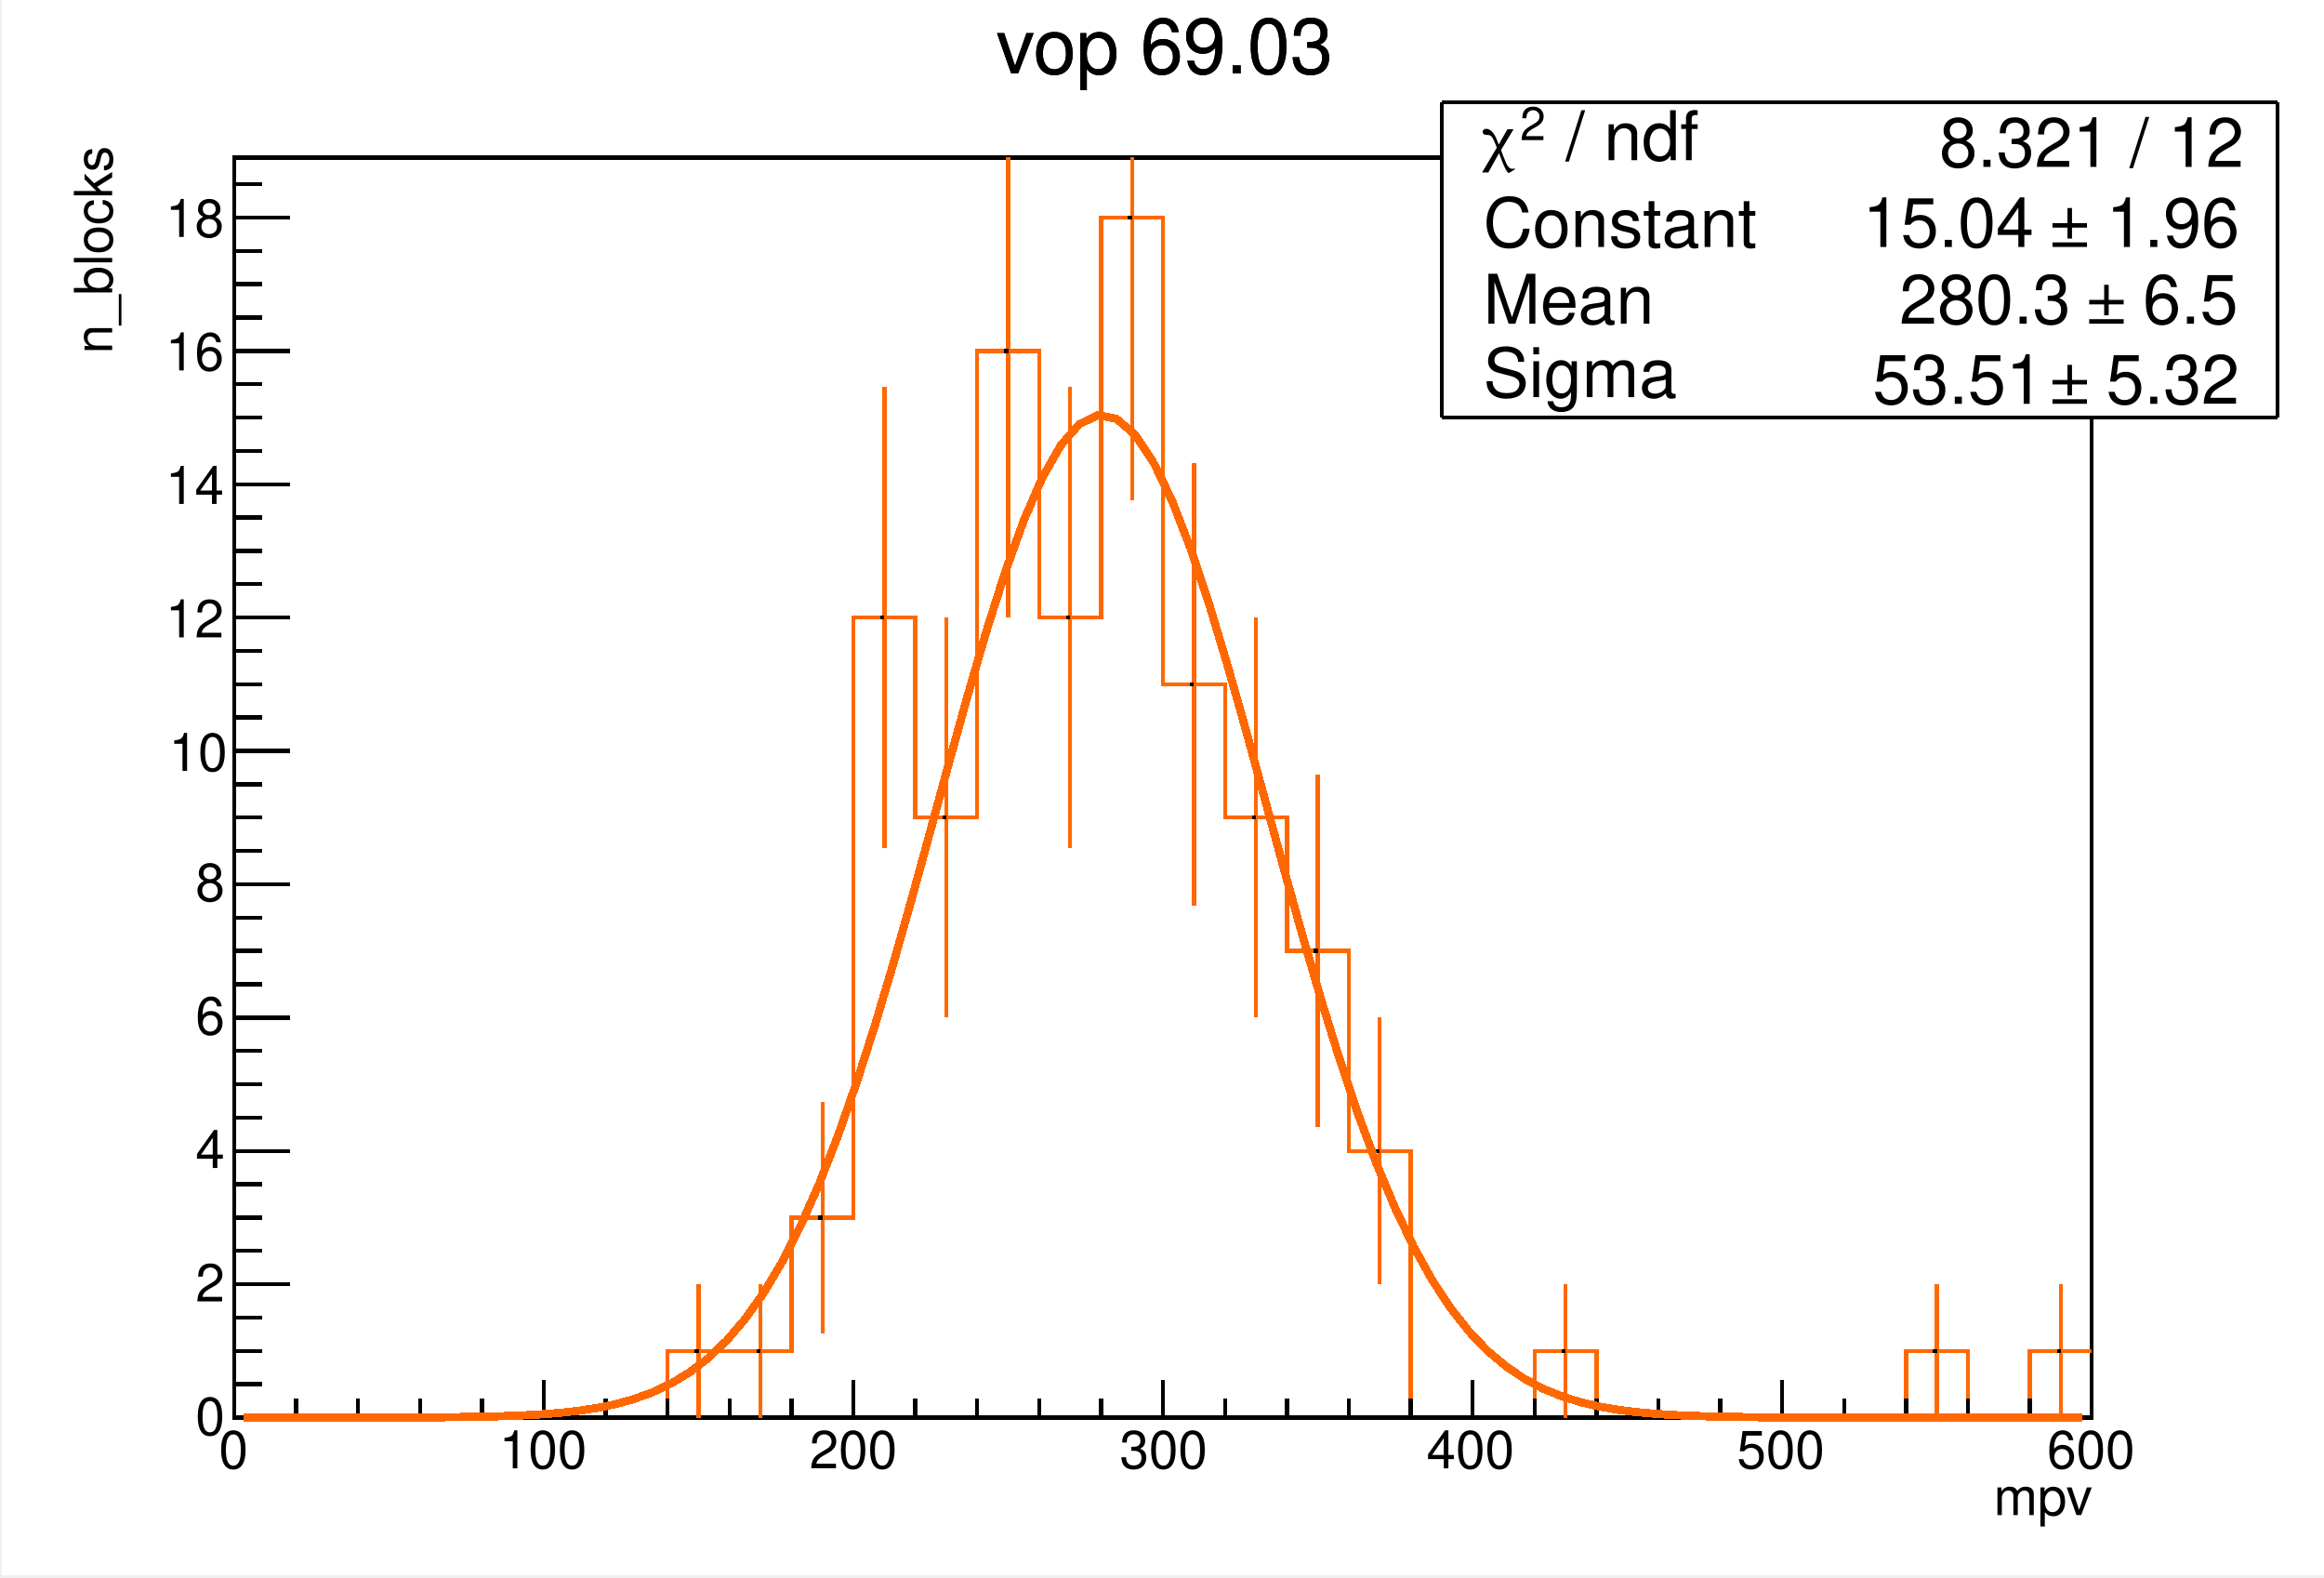
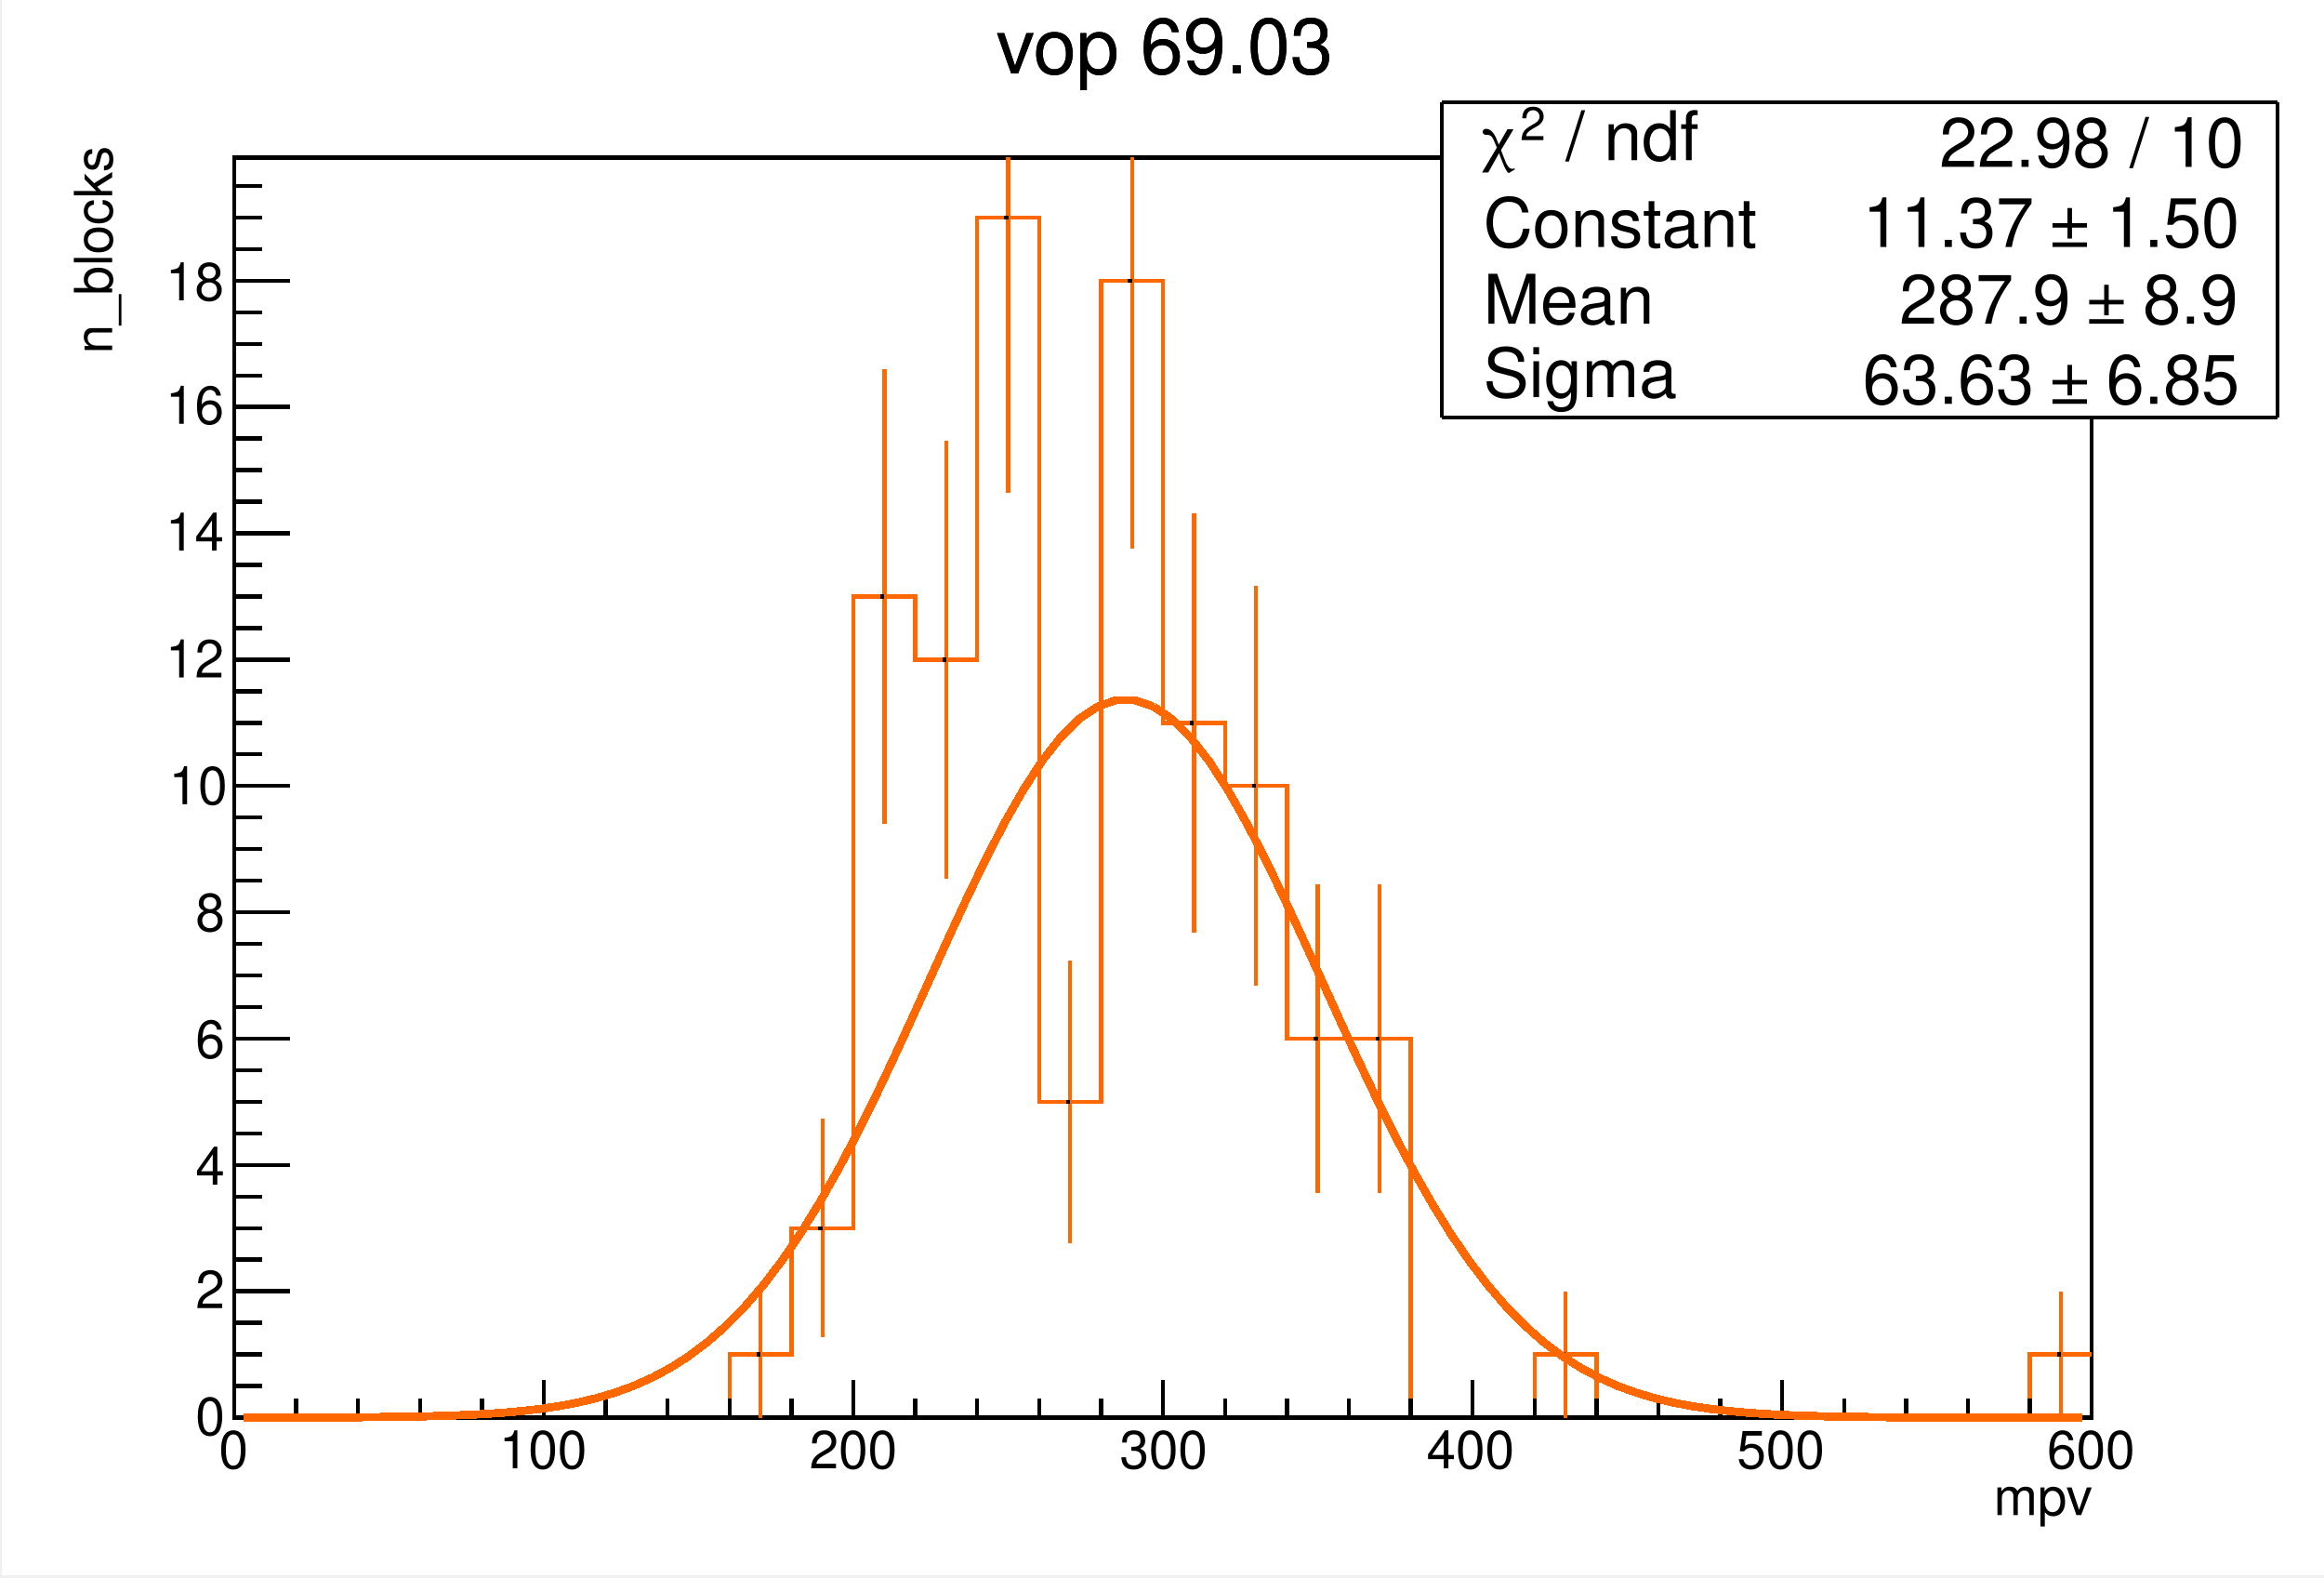
<svg xmlns="http://www.w3.org/2000/svg" width="567.429" height="384.969" viewBox="0 0 567.429 384.969" shape-rendering="crispEdges">
  <defs>
</defs>
  <rect x="0.5" y="0" width="566.929" height="384.469" fill="white" />
  <rect x="57.193" y="38.447" width="453.543" height="307.575" fill="white" />
  <rect x="57.193" y="38.447" width="453.543" height="307.575" fill="none" stroke="black" />
-   <path d="M57.193,346.022h 105.827v -16.274h 30.236v -32.548h 15.118v -146.464h 15.118v 48.822h 15.118v -113.917h 15.118v 65.095h 15.118v -97.643h 15.118v 113.917h 15.118v 32.548h 15.118v 32.548h 15.118v 48.822h 15.118v 65.095h  30.236v -16.274h 15.118v 16.274h 75.591v -16.274h 15.118v 16.274h 15.118v -16.274h 15.118" fill="none" stroke="#ff6800" />
-   <path d="M59.461,346.022h 36.283l 4.535, -0.041l 4.535, -0.024l 4.535, -0.037l 4.535, -0.055l 4.535, -0.082l 4.535, -0.121l 4.535, -0.176l 4.535, -0.253l 4.535, -0.357l 4.535, -0.498l 4.535,  -0.685l 4.535, -0.93l 4.535, -1.244l 4.535, -1.641l 4.535, -2.134l 4.535, -2.735l 4.535, -3.456l 4.535, -4.303l 4.535, -5.279l 4.535, -6.378l 4.535, -7.589l 4.535, -8.888l 4.535, -10.243l 4.535,  -11.61l 4.535, -12.935l 4.535, -14.156l 4.535, -15.204l 4.535, -16.009l 4.535, -16.501l 4.535, -16.617l 4.535, -16.308l 4.535, -15.539l 4.535, -14.297l 4.535, -12.593l 4.535, -10.46l 4.535, -7.957l 4.535,  -5.166l 4.535, -2.183l 4.535, 0.881l 4.535, 3.913l 4.535, 6.799" fill="none" stroke="#ff6800" stroke-width="2" />
-   <path d="M281.697,112.933l 4.535, 9.435l 4.535, 11.734l 4.535, 13.627l 4.535, 15.068l 4.535, 16.038l 4.535, 16.54l 4.535, 16.599l 4.535, 16.26l 4.535, 15.581l 4.535, 14.628l 4.535, 13.472l 4.535, 12.183l 4.535,  10.826l 4.535, 9.46l 4.535, 8.133l 4.535, 6.881l 4.535, 5.732l 4.535, 4.703l 4.535, 3.801l 4.535, 3.027l 4.535, 2.376l 4.535, 1.838l 4.535, 1.402l 4.535, 1.054l 4.535, 0.782l 4.535, 0.572l  4.535, 0.412l 4.535, 0.293l 4.535, 0.206l 4.535, 0.143l 4.535, 0.097l 4.535, 0.066l 4.535, 0.044l 4.535, 0.029l 4.535, 0.019l 4.535, 0.031h 58.961" fill="none" stroke="#ff6800" stroke-width="2" />
+   <path d="M57.193,346.022h 120.945v -15.417h 15.118v -30.835h 15.118v -154.173h 15.118v 15.417h 15.118v -107.921h 15.118v 215.842h 15.118v -200.425h 15.118v 107.921h 15.118v 15.417h 15.118v 61.669h 30.236v 92.504h 30.236v -15.417h  15.118v 15.417h 105.827v -15.417h 15.118" fill="none" stroke="#ff6800" />
+   <path d="M59.461,346.022h 13.606l 4.535, -0.039l 4.535, -0.018l 4.535, -0.026l 4.535, -0.037l 4.535, -0.051l 4.535, -0.071l 4.535, -0.097l 4.535, -0.132l 4.535, -0.178l 4.535, -0.237l  4.535, -0.313l 4.535, -0.409l 4.535, -0.529l 4.535, -0.678l 4.535, -0.86l 4.535, -1.081l 4.535, -1.344l 4.535, -1.654l 4.535, -2.016l 4.535, -2.431l 4.535, -2.9l 4.535, -3.424l 4.535, -4l  4.535, -4.621l 4.535, -5.279l 4.535, -5.962l 4.535, -6.656l 4.535, -7.343l 4.535, -8l 4.535, -8.606l 4.535, -9.134l 4.535, -9.56l 4.535, -9.859l 4.535, -10.007l 4.535, -9.984l 4.535, -9.773l  4.535, -9.365l 4.535, -8.755l 4.535, -7.946l 4.535, -6.949l 4.535, -5.78l 4.535, -4.465l 4.535, -3.034l 4.535, -1.524l 4.535, 0.027l 4.535, 1.576" fill="none" stroke="#ff6800" stroke-width="2" />
+   <path d="M281.697,172.496l 4.535, 3.085l 4.535, 4.512l 4.535, 5.822l 4.535, 6.986l 4.535, 7.977l 4.535, 8.78l 4.535, 9.383l 4.535, 9.784l 4.535, 9.988l 4.535, 10.005l 4.535, 9.851l 4.535, 9.548l 4.535,  9.118l 4.535, 8.586l 4.535, 7.978l 4.535, 7.32l 4.535, 6.633l 4.535, 5.939l 4.535, 5.256l 4.535, 4.599l 4.535, 3.979l 4.535, 3.406l 4.535, 2.883l 4.535, 2.416l 4.535, 2.003l 4.535, 1.643l  4.535, 1.334l 4.535, 1.073l 4.535, 0.854l 4.535, 0.673l 4.535, 0.525l 4.535, 0.405l 4.535, 0.31l 4.535, 0.235l 4.535, 0.176l 4.535, 0.131l 4.535, 0.096l 4.535, 0.07l 4.535, 0.051l  4.535, 0.036l 4.535, 0.026l 4.535, 0.018l 4.535, 0.039h 27.213" fill="none" stroke="#ff6800" stroke-width="2" />
  <path d="M503.933,346.022h 4.535" fill="none" stroke="#ff6800" stroke-width="2" />
  <path d="M57.193,346.022h 453.543" fill="none" stroke="black" />
  <path d="M57.193,336.795v 9.227" fill="none" stroke="black" />
  <path d="M72.311,341.409v 4.614" fill="none" stroke="black" />
  <path d="M87.429,341.409v 4.614" fill="none" stroke="black" />
  <path d="M102.547,341.409v 4.614" fill="none" stroke="black" />
  <path d="M117.665,341.409v 4.614" fill="none" stroke="black" />
  <path d="M132.783,336.795v 9.227" fill="none" stroke="black" />
  <path d="M147.902,341.409v 4.614" fill="none" stroke="black" />
  <path d="M163.02,341.409v 4.614" fill="none" stroke="black" />
  <path d="M178.138,341.409v 4.614" fill="none" stroke="black" />
  <path d="M193.256,341.409v 4.614" fill="none" stroke="black" />
  <path d="M208.374,336.795v 9.227" fill="none" stroke="black" />
  <path d="M223.492,341.409v 4.614" fill="none" stroke="black" />
  <path d="M238.61,341.409v 4.614" fill="none" stroke="black" />
  <path d="M253.728,341.409v 4.614" fill="none" stroke="black" />
  <path d="M268.846,341.409v 4.614" fill="none" stroke="black" />
  <path d="M283.965,336.795v 9.227" fill="none" stroke="black" />
  <path d="M299.083,341.409v 4.614" fill="none" stroke="black" />
  <path d="M314.201,341.409v 4.614" fill="none" stroke="black" />
  <path d="M329.319,341.409v 4.614" fill="none" stroke="black" />
  <path d="M344.437,341.409v 4.614" fill="none" stroke="black" />
  <path d="M359.555,336.795v 9.227" fill="none" stroke="black" />
  <path d="M374.673,341.409v 4.614" fill="none" stroke="black" />
  <path d="M389.791,341.409v 4.614" fill="none" stroke="black" />
  <path d="M404.909,341.409v 4.614" fill="none" stroke="black" />
  <path d="M420.028,341.409v 4.614" fill="none" stroke="black" />
  <path d="M435.146,336.795v 9.227" fill="none" stroke="black" />
  <path d="M450.264,341.409v 4.614" fill="none" stroke="black" />
  <path d="M465.382,341.409v 4.614" fill="none" stroke="black" />
  <path d="M480.5,341.409v 4.614" fill="none" stroke="black" />
  <path d="M495.618,341.409v 4.614" fill="none" stroke="black" />
  <path d="M510.736,336.795v 9.227" fill="none" stroke="black" />
  <text xml:space="preserve" x="53.446" y="358.403" fill="black" font-size="12.845" font-family="Helvetica">0</text>
  <text xml:space="preserve" x="121.868" y="358.403" fill="black" font-size="12.845" font-family="Helvetica">100</text>
  <text xml:space="preserve" x="197.622" y="358.403" fill="black" font-size="12.845" font-family="Helvetica">200</text>
  <text xml:space="preserve" x="273.375" y="358.403" fill="black" font-size="12.845" font-family="Helvetica">300</text>
  <text xml:space="preserve" x="348.314" y="358.403" fill="black" font-size="12.845" font-family="Helvetica">400</text>
  <text xml:space="preserve" x="424.068" y="358.403" fill="black" font-size="12.845" font-family="Helvetica">500</text>
  <text xml:space="preserve" x="499.821" y="358.403" fill="black" font-size="12.845" font-family="Helvetica">600</text>
  <text xml:space="preserve" x="486.788" y="369.807" fill="black" font-size="12.845" font-family="Helvetica">mpv</text>
  <path d="M57.193,346.022v -307.575" fill="none" stroke="black" />
  <path d="M70.799,346.022h -13.606" fill="none" stroke="black" />
-   <path d="M63.996,337.885h -6.803" fill="none" stroke="black" />
-   <path d="M63.996,329.748h -6.803" fill="none" stroke="black" />
-   <path d="M63.996,321.612h -6.803" fill="none" stroke="black" />
-   <path d="M70.799,313.475h -13.606" fill="none" stroke="black" />
-   <path d="M63.996,305.338h -6.803" fill="none" stroke="black" />
-   <path d="M63.996,297.201h -6.803" fill="none" stroke="black" />
-   <path d="M63.996,289.064h -6.803" fill="none" stroke="black" />
-   <path d="M70.799,280.927h -13.606" fill="none" stroke="black" />
-   <path d="M63.996,272.79h -6.803" fill="none" stroke="black" />
-   <path d="M63.996,264.653h -6.803" fill="none" stroke="black" />
-   <path d="M63.996,256.516h -6.803" fill="none" stroke="black" />
-   <path d="M70.799,248.379h -13.606" fill="none" stroke="black" />
-   <path d="M63.996,240.242h -6.803" fill="none" stroke="black" />
-   <path d="M63.996,232.105h -6.803" fill="none" stroke="black" />
-   <path d="M63.996,223.969h -6.803" fill="none" stroke="black" />
-   <path d="M70.799,215.832h -13.606" fill="none" stroke="black" />
-   <path d="M63.996,207.695h -6.803" fill="none" stroke="black" />
+   <path d="M63.996,338.314h -6.803" fill="none" stroke="black" />
+   <path d="M63.996,330.605h -6.803" fill="none" stroke="black" />
+   <path d="M63.996,322.896h -6.803" fill="none" stroke="black" />
+   <path d="M70.799,315.188h -13.606" fill="none" stroke="black" />
+   <path d="M63.996,307.479h -6.803" fill="none" stroke="black" />
+   <path d="M63.996,299.77h -6.803" fill="none" stroke="black" />
+   <path d="M63.996,292.062h -6.803" fill="none" stroke="black" />
+   <path d="M70.799,284.353h -13.606" fill="none" stroke="black" />
+   <path d="M63.996,276.644h -6.803" fill="none" stroke="black" />
+   <path d="M63.996,268.936h -6.803" fill="none" stroke="black" />
+   <path d="M63.996,261.227h -6.803" fill="none" stroke="black" />
+   <path d="M70.799,253.518h -13.606" fill="none" stroke="black" />
+   <path d="M63.996,245.81h -6.803" fill="none" stroke="black" />
+   <path d="M63.996,238.101h -6.803" fill="none" stroke="black" />
+   <path d="M63.996,230.392h -6.803" fill="none" stroke="black" />
+   <path d="M70.799,222.684h -13.606" fill="none" stroke="black" />
+   <path d="M63.996,214.975h -6.803" fill="none" stroke="black" />
+   <path d="M63.996,207.266h -6.803" fill="none" stroke="black" />
  <path d="M63.996,199.558h -6.803" fill="none" stroke="black" />
-   <path d="M63.996,191.421h -6.803" fill="none" stroke="black" />
-   <path d="M70.799,183.284h -13.606" fill="none" stroke="black" />
-   <path d="M63.996,175.147h -6.803" fill="none" stroke="black" />
-   <path d="M63.996,167.01h -6.803" fill="none" stroke="black" />
-   <path d="M63.996,158.873h -6.803" fill="none" stroke="black" />
-   <path d="M70.799,150.736h -13.606" fill="none" stroke="black" />
-   <path d="M63.996,142.599h -6.803" fill="none" stroke="black" />
-   <path d="M63.996,134.462h -6.803" fill="none" stroke="black" />
-   <path d="M63.996,126.326h -6.803" fill="none" stroke="black" />
-   <path d="M70.799,118.189h -13.606" fill="none" stroke="black" />
-   <path d="M63.996,110.052h -6.803" fill="none" stroke="black" />
-   <path d="M63.996,101.915h -6.803" fill="none" stroke="black" />
-   <path d="M63.996,93.778h -6.803" fill="none" stroke="black" />
-   <path d="M70.799,85.641h -13.606" fill="none" stroke="black" />
-   <path d="M63.996,77.504h -6.803" fill="none" stroke="black" />
-   <path d="M63.996,69.367h -6.803" fill="none" stroke="black" />
-   <path d="M63.996,61.23h -6.803" fill="none" stroke="black" />
-   <path d="M70.799,53.093h -13.606" fill="none" stroke="black" />
-   <path d="M70.799,53.093h -13.606" fill="none" stroke="black" />
-   <path d="M63.996,44.956h -6.803" fill="none" stroke="black" />
+   <path d="M70.799,191.849h -13.606" fill="none" stroke="black" />
+   <path d="M63.996,184.141h -6.803" fill="none" stroke="black" />
+   <path d="M63.996,176.432h -6.803" fill="none" stroke="black" />
+   <path d="M63.996,168.723h -6.803" fill="none" stroke="black" />
+   <path d="M70.799,161.015h -13.606" fill="none" stroke="black" />
+   <path d="M63.996,153.306h -6.803" fill="none" stroke="black" />
+   <path d="M63.996,145.597h -6.803" fill="none" stroke="black" />
+   <path d="M63.996,137.889h -6.803" fill="none" stroke="black" />
+   <path d="M70.799,130.18h -13.606" fill="none" stroke="black" />
+   <path d="M63.996,122.471h -6.803" fill="none" stroke="black" />
+   <path d="M63.996,114.763h -6.803" fill="none" stroke="black" />
+   <path d="M63.996,107.054h -6.803" fill="none" stroke="black" />
+   <path d="M70.799,99.345h -13.606" fill="none" stroke="black" />
+   <path d="M63.996,91.637h -6.803" fill="none" stroke="black" />
+   <path d="M63.996,83.928h -6.803" fill="none" stroke="black" />
+   <path d="M63.996,76.219h -6.803" fill="none" stroke="black" />
+   <path d="M70.799,68.511h -13.606" fill="none" stroke="black" />
+   <path d="M70.799,68.511h -13.606" fill="none" stroke="black" />
+   <path d="M63.996,60.802h -6.803" fill="none" stroke="black" />
+   <path d="M63.996,53.093h -6.803" fill="none" stroke="black" />
+   <path d="M63.996,45.385h -6.803" fill="none" stroke="black" />
  <text xml:space="preserve" x="47.744" y="350.258" fill="black" font-size="12.845" font-family="Helvetica">0</text>
-   <text xml:space="preserve" x="47.744" y="317.676" fill="black" font-size="12.845" font-family="Helvetica">2</text>
-   <text xml:space="preserve" x="47.744" y="285.094" fill="black" font-size="12.845" font-family="Helvetica">4</text>
-   <text xml:space="preserve" x="47.744" y="252.512" fill="black" font-size="12.845" font-family="Helvetica">6</text>
-   <text xml:space="preserve" x="47.744" y="219.929" fill="black" font-size="12.845" font-family="Helvetica">8</text>
-   <text xml:space="preserve" x="41.228" y="188.162" fill="black" font-size="12.845" font-family="Helvetica">10</text>
-   <text xml:space="preserve" x="40.413" y="155.58" fill="black" font-size="12.845" font-family="Helvetica">12</text>
-   <text xml:space="preserve" x="40.413" y="122.998" fill="black" font-size="12.845" font-family="Helvetica">14</text>
-   <text xml:space="preserve" x="40.413" y="90.415" fill="black" font-size="12.845" font-family="Helvetica">16</text>
-   <text xml:space="preserve" x="40.413" y="57.833" fill="black" font-size="12.845" font-family="Helvetica">18</text>
+   <text xml:space="preserve" x="47.744" y="319.305" fill="black" font-size="12.845" font-family="Helvetica">2</text>
+   <text xml:space="preserve" x="47.744" y="289.166" fill="black" font-size="12.845" font-family="Helvetica">4</text>
+   <text xml:space="preserve" x="47.744" y="258.213" fill="black" font-size="12.845" font-family="Helvetica">6</text>
+   <text xml:space="preserve" x="47.744" y="227.26" fill="black" font-size="12.845" font-family="Helvetica">8</text>
+   <text xml:space="preserve" x="41.228" y="196.307" fill="black" font-size="12.845" font-family="Helvetica">10</text>
+   <text xml:space="preserve" x="40.413" y="165.354" fill="black" font-size="12.845" font-family="Helvetica">12</text>
+   <text xml:space="preserve" x="40.413" y="134.401" fill="black" font-size="12.845" font-family="Helvetica">14</text>
+   <text xml:space="preserve" x="40.413" y="103.448" fill="black" font-size="12.845" font-family="Helvetica">16</text>
+   <text xml:space="preserve" x="40.413" y="73.31" fill="black" font-size="12.845" font-family="Helvetica">18</text>
  <g transform="rotate(-90,27.3803,86.3427)">
    <text xml:space="preserve" x="27.38" y="86.343" fill="black" font-size="12.845" font-family="Helvetica">n_blocks</text>
  </g>
  <text xml:space="preserve" x="243.237" y="17.92" fill="black" font-size="18.794" font-family="Helvetica">vop 69.03</text>
  <rect x="351.996" y="24.991" width="204.094" height="76.894" fill="white" />
  <path d="M351.996,101.884h 204.094" fill="none" stroke="black" />
  <path d="M556.091,101.884v -76.894" fill="none" stroke="black" />
  <path d="M556.091,24.991h -204.094" fill="none" stroke="black" />
  <path d="M351.996,24.991v 76.894" fill="none" stroke="black" />
  <text xml:space="preserve" x="377.638" y="39.099" fill="black" font-size="16.725" font-family="Helvetica"> / ndf </text>
  <text xml:space="preserve" x="371.122" y="34.211" fill="black" font-size="11.317" font-family="Helvetica">2</text>
  <text xml:space="preserve" x="362.162" y="39.099" fill="black" font-size="16.725" font-family="Times">χ</text>
-   <text xml:space="preserve" x="468.868" y="40.728" fill="black" font-size="16.725" font-family="Helvetica"> 8.321 / 12</text>
+   <text xml:space="preserve" x="468.868" y="40.728" fill="black" font-size="16.725" font-family="Helvetica"> 22.98 / 10</text>
  <text xml:space="preserve" x="362.162" y="60.277" fill="black" font-size="16.725" font-family="Helvetica">Constant </text>
-   <text xml:space="preserve" x="509.596" y="60.277" fill="black" font-size="16.725" font-family="Helvetica"> 1.96</text>
+   <text xml:space="preserve" x="509.596" y="60.277" fill="black" font-size="16.725" font-family="Helvetica"> 1.50</text>
  <text xml:space="preserve" x="500.636" y="60.277" fill="black" font-size="16.725" font-family="Times">±</text>
-   <text xml:space="preserve" x="450.133" y="60.277" fill="black" font-size="16.725" font-family="Helvetica"> 15.04 </text>
+   <text xml:space="preserve" x="450.133" y="60.277" fill="black" font-size="16.725" font-family="Helvetica"> 11.37 </text>
  <text xml:space="preserve" x="362.162" y="79.012" fill="black" font-size="16.725" font-family="Helvetica">Mean     </text>
-   <text xml:space="preserve" x="518.556" y="79.012" fill="black" font-size="16.725" font-family="Helvetica"> 6.5</text>
+   <text xml:space="preserve" x="518.556" y="79.012" fill="black" font-size="16.725" font-family="Helvetica"> 8.9</text>
  <text xml:space="preserve" x="509.596" y="79.012" fill="black" font-size="16.725" font-family="Times">±</text>
-   <text xml:space="preserve" x="459.094" y="79.012" fill="black" font-size="16.725" font-family="Helvetica"> 280.3 </text>
+   <text xml:space="preserve" x="459.094" y="79.012" fill="black" font-size="16.725" font-family="Helvetica"> 287.9 </text>
  <text xml:space="preserve" x="362.162" y="96.932" fill="black" font-size="16.725" font-family="Helvetica">Sigma    </text>
-   <text xml:space="preserve" x="509.596" y="98.561" fill="black" font-size="16.725" font-family="Helvetica"> 5.32</text>
+   <text xml:space="preserve" x="509.596" y="98.561" fill="black" font-size="16.725" font-family="Helvetica"> 6.85</text>
  <text xml:space="preserve" x="500.636" y="98.561" fill="black" font-size="16.725" font-family="Times">±</text>
-   <text xml:space="preserve" x="452.577" y="98.561" fill="black" font-size="16.725" font-family="Helvetica"> 53.51 </text>
+   <text xml:space="preserve" x="450.133" y="98.561" fill="black" font-size="16.725" font-family="Helvetica"> 63.63 </text>
  <g stroke="black" stroke-width="1" fill="none">
    <line x1="63.752" y1="346.022" x2="64.752" y2="346.022" />
  </g>
  <g stroke="black" stroke-width="1" fill="none">
    <line x1="78.87" y1="346.022" x2="79.87" y2="346.022" />
  </g>
  <g stroke="black" stroke-width="1" fill="none">
    <line x1="93.988" y1="346.022" x2="94.988" y2="346.022" />
  </g>
  <g stroke="black" stroke-width="1" fill="none">
    <line x1="109.106" y1="346.022" x2="110.106" y2="346.022" />
  </g>
  <g stroke="black" stroke-width="1" fill="none">
    <line x1="124.224" y1="346.022" x2="125.224" y2="346.022" />
  </g>
  <g stroke="black" stroke-width="1" fill="none">
    <line x1="139.343" y1="346.022" x2="140.343" y2="346.022" />
  </g>
  <g stroke="black" stroke-width="1" fill="none">
    <line x1="154.461" y1="346.022" x2="155.461" y2="346.022" />
  </g>
-   <path d="M170.579,346.022v -16.274" fill="none" stroke="#ff6800" />
-   <path d="M170.579,329.748v -16.274" fill="none" stroke="#ff6800" />
-   <path d="M163.02,329.748h 7.559" fill="none" stroke="#ff6800" />
-   <path d="M170.579,329.748h 7.559" fill="none" stroke="#ff6800" />
-   <g stroke="black" stroke-width="1" fill="none">
-     <line x1="169.579" y1="329.748" x2="170.579" y2="329.748" />
-   </g>
-   <path d="M185.697,346.022v -16.274" fill="none" stroke="#ff6800" />
-   <path d="M185.697,329.748v -16.274" fill="none" stroke="#ff6800" />
-   <path d="M178.138,329.748h 7.559" fill="none" stroke="#ff6800" />
-   <path d="M185.697,329.748h 7.559" fill="none" stroke="#ff6800" />
-   <g stroke="black" stroke-width="1" fill="none">
-     <line x1="184.697" y1="329.748" x2="185.697" y2="329.748" />
-   </g>
-   <path d="M200.815,325.388v -28.187" fill="none" stroke="#ff6800" />
-   <path d="M200.815,297.201v -28.187" fill="none" stroke="#ff6800" />
-   <path d="M193.256,297.201h 7.559" fill="none" stroke="#ff6800" />
-   <path d="M200.815,297.201h 7.559" fill="none" stroke="#ff6800" />
-   <g stroke="black" stroke-width="1" fill="none">
-     <line x1="199.815" y1="297.201" x2="200.815" y2="297.201" />
-   </g>
-   <path d="M215.933,207.111v -56.374" fill="none" stroke="#ff6800" />
-   <path d="M215.933,150.736v -56.374" fill="none" stroke="#ff6800" />
-   <path d="M208.374,150.736h 7.559" fill="none" stroke="#ff6800" />
-   <path d="M215.933,150.736h 7.559" fill="none" stroke="#ff6800" />
-   <g stroke="black" stroke-width="1" fill="none">
-     <line x1="214.933" y1="150.736" x2="215.933" y2="150.736" />
-   </g>
-   <path d="M231.051,248.379v -48.822" fill="none" stroke="#ff6800" />
-   <path d="M231.051,199.558v -48.822" fill="none" stroke="#ff6800" />
-   <path d="M223.492,199.558h 7.559" fill="none" stroke="#ff6800" />
-   <path d="M231.051,199.558h 7.559" fill="none" stroke="#ff6800" />
-   <g stroke="black" stroke-width="1" fill="none">
-     <line x1="230.051" y1="199.558" x2="231.051" y2="199.558" />
-   </g>
-   <path d="M246.169,150.736v -65.095" fill="none" stroke="#ff6800" />
-   <path d="M246.169,85.641v -47.194" fill="none" stroke="#ff6800" />
-   <path d="M238.61,85.641h 7.559" fill="none" stroke="#ff6800" />
-   <path d="M246.169,85.641h 7.559" fill="none" stroke="#ff6800" />
-   <g stroke="black" stroke-width="1" fill="none">
-     <line x1="245.169" y1="85.641" x2="246.169" y2="85.641" />
-   </g>
-   <path d="M261.287,207.111v -56.374" fill="none" stroke="#ff6800" />
-   <path d="M261.287,150.736v -56.374" fill="none" stroke="#ff6800" />
-   <path d="M253.728,150.736h 7.559" fill="none" stroke="#ff6800" />
-   <path d="M261.287,150.736h 7.559" fill="none" stroke="#ff6800" />
-   <g stroke="black" stroke-width="1" fill="none">
-     <line x1="260.287" y1="150.736" x2="261.287" y2="150.736" />
-   </g>
-   <path d="M276.406,122.137v -69.044" fill="none" stroke="#ff6800" />
-   <path d="M276.406,53.093v -14.646" fill="none" stroke="#ff6800" />
-   <path d="M268.846,53.093h 7.559" fill="none" stroke="#ff6800" />
-   <path d="M276.406,53.093h 7.559" fill="none" stroke="#ff6800" />
-   <g stroke="black" stroke-width="1" fill="none">
-     <line x1="275.406" y1="53.093" x2="276.406" y2="53.093" />
-   </g>
-   <path d="M291.524,220.984v -53.974" fill="none" stroke="#ff6800" />
-   <path d="M291.524,167.01v -53.974" fill="none" stroke="#ff6800" />
-   <path d="M283.965,167.01h 7.559" fill="none" stroke="#ff6800" />
-   <path d="M291.524,167.01h 7.559" fill="none" stroke="#ff6800" />
-   <g stroke="black" stroke-width="1" fill="none">
-     <line x1="290.524" y1="167.01" x2="291.524" y2="167.01" />
-   </g>
-   <path d="M306.642,248.379v -48.822" fill="none" stroke="#ff6800" />
-   <path d="M306.642,199.558v -48.822" fill="none" stroke="#ff6800" />
-   <path d="M299.083,199.558h 7.559" fill="none" stroke="#ff6800" />
-   <path d="M306.642,199.558h 7.559" fill="none" stroke="#ff6800" />
-   <g stroke="black" stroke-width="1" fill="none">
-     <line x1="305.642" y1="199.558" x2="306.642" y2="199.558" />
-   </g>
-   <path d="M321.76,275.162v -43.056" fill="none" stroke="#ff6800" />
-   <path d="M321.76,232.105v -43.056" fill="none" stroke="#ff6800" />
-   <path d="M314.201,232.105h 7.559" fill="none" stroke="#ff6800" />
-   <path d="M321.76,232.105h 7.559" fill="none" stroke="#ff6800" />
-   <g stroke="black" stroke-width="1" fill="none">
-     <line x1="320.76" y1="232.105" x2="321.76" y2="232.105" />
-   </g>
-   <path d="M336.878,313.475v -32.548" fill="none" stroke="#ff6800" />
-   <path d="M336.878,280.927v -32.548" fill="none" stroke="#ff6800" />
-   <path d="M329.319,280.927h 7.559" fill="none" stroke="#ff6800" />
-   <path d="M336.878,280.927h 7.559" fill="none" stroke="#ff6800" />
-   <g stroke="black" stroke-width="1" fill="none">
-     <line x1="335.878" y1="280.927" x2="336.878" y2="280.927" />
+   <g stroke="black" stroke-width="1" fill="none">
+     <line x1="169.579" y1="346.022" x2="170.579" y2="346.022" />
+   </g>
+   <path d="M185.697,346.022v -15.417" fill="none" stroke="#ff6800" />
+   <path d="M185.697,330.605v -15.417" fill="none" stroke="#ff6800" />
+   <path d="M178.138,330.605h 7.559" fill="none" stroke="#ff6800" />
+   <path d="M185.697,330.605h 7.559" fill="none" stroke="#ff6800" />
+   <g stroke="black" stroke-width="1" fill="none">
+     <line x1="184.697" y1="330.605" x2="185.697" y2="330.605" />
+   </g>
+   <path d="M200.815,326.474v -26.704" fill="none" stroke="#ff6800" />
+   <path d="M200.815,299.77v -26.704" fill="none" stroke="#ff6800" />
+   <path d="M193.256,299.77h 7.559" fill="none" stroke="#ff6800" />
+   <path d="M200.815,299.77h 7.559" fill="none" stroke="#ff6800" />
+   <g stroke="black" stroke-width="1" fill="none">
+     <line x1="199.815" y1="299.77" x2="200.815" y2="299.77" />
+   </g>
+   <path d="M215.933,201.185v -55.588" fill="none" stroke="#ff6800" />
+   <path d="M215.933,145.597v -55.588" fill="none" stroke="#ff6800" />
+   <path d="M208.374,145.597h 7.559" fill="none" stroke="#ff6800" />
+   <path d="M215.933,145.597h 7.559" fill="none" stroke="#ff6800" />
+   <g stroke="black" stroke-width="1" fill="none">
+     <line x1="214.933" y1="145.597" x2="215.933" y2="145.597" />
+   </g>
+   <path d="M231.051,214.422v -53.407" fill="none" stroke="#ff6800" />
+   <path d="M231.051,161.015v -53.407" fill="none" stroke="#ff6800" />
+   <path d="M223.492,161.015h 7.559" fill="none" stroke="#ff6800" />
+   <path d="M231.051,161.015h 7.559" fill="none" stroke="#ff6800" />
+   <g stroke="black" stroke-width="1" fill="none">
+     <line x1="230.051" y1="161.015" x2="231.051" y2="161.015" />
+   </g>
+   <path d="M246.169,120.296v -67.203" fill="none" stroke="#ff6800" />
+   <path d="M246.169,53.093v -14.646" fill="none" stroke="#ff6800" />
+   <path d="M238.61,53.093h 7.559" fill="none" stroke="#ff6800" />
+   <path d="M246.169,53.093h 7.559" fill="none" stroke="#ff6800" />
+   <g stroke="black" stroke-width="1" fill="none">
+     <line x1="245.169" y1="53.093" x2="246.169" y2="53.093" />
+   </g>
+   <path d="M261.287,303.41v -34.474" fill="none" stroke="#ff6800" />
+   <path d="M261.287,268.936v -34.474" fill="none" stroke="#ff6800" />
+   <path d="M253.728,268.936h 7.559" fill="none" stroke="#ff6800" />
+   <path d="M261.287,268.936h 7.559" fill="none" stroke="#ff6800" />
+   <g stroke="black" stroke-width="1" fill="none">
+     <line x1="260.287" y1="268.936" x2="261.287" y2="268.936" />
+   </g>
+   <path d="M276.406,133.921v -65.41" fill="none" stroke="#ff6800" />
+   <path d="M276.406,68.511v -30.064" fill="none" stroke="#ff6800" />
+   <path d="M268.846,68.511h 7.559" fill="none" stroke="#ff6800" />
+   <path d="M276.406,68.511h 7.559" fill="none" stroke="#ff6800" />
+   <g stroke="black" stroke-width="1" fill="none">
+     <line x1="275.406" y1="68.511" x2="276.406" y2="68.511" />
+   </g>
+   <path d="M291.524,227.565v -51.133" fill="none" stroke="#ff6800" />
+   <path d="M291.524,176.432v -51.133" fill="none" stroke="#ff6800" />
+   <path d="M283.965,176.432h 7.559" fill="none" stroke="#ff6800" />
+   <path d="M291.524,176.432h 7.559" fill="none" stroke="#ff6800" />
+   <g stroke="black" stroke-width="1" fill="none">
+     <line x1="290.524" y1="176.432" x2="291.524" y2="176.432" />
+   </g>
+   <path d="M306.642,240.603v -48.754" fill="none" stroke="#ff6800" />
+   <path d="M306.642,191.849v -48.754" fill="none" stroke="#ff6800" />
+   <path d="M299.083,191.849h 7.559" fill="none" stroke="#ff6800" />
+   <path d="M306.642,191.849h 7.559" fill="none" stroke="#ff6800" />
+   <g stroke="black" stroke-width="1" fill="none">
+     <line x1="305.642" y1="191.849" x2="306.642" y2="191.849" />
+   </g>
+   <path d="M321.76,291.283v -37.764" fill="none" stroke="#ff6800" />
+   <path d="M321.76,253.518v -37.764" fill="none" stroke="#ff6800" />
+   <path d="M314.201,253.518h 7.559" fill="none" stroke="#ff6800" />
+   <path d="M321.76,253.518h 7.559" fill="none" stroke="#ff6800" />
+   <g stroke="black" stroke-width="1" fill="none">
+     <line x1="320.76" y1="253.518" x2="321.76" y2="253.518" />
+   </g>
+   <path d="M336.878,291.283v -37.764" fill="none" stroke="#ff6800" />
+   <path d="M336.878,253.518v -37.764" fill="none" stroke="#ff6800" />
+   <path d="M329.319,253.518h 7.559" fill="none" stroke="#ff6800" />
+   <path d="M336.878,253.518h 7.559" fill="none" stroke="#ff6800" />
+   <g stroke="black" stroke-width="1" fill="none">
+     <line x1="335.878" y1="253.518" x2="336.878" y2="253.518" />
  </g>
  <g stroke="black" stroke-width="1" fill="none">
    <line x1="350.996" y1="346.022" x2="351.996" y2="346.022" />
  </g>
  <g stroke="black" stroke-width="1" fill="none">
    <line x1="366.114" y1="346.022" x2="367.114" y2="346.022" />
  </g>
-   <path d="M382.232,346.022v -16.274" fill="none" stroke="#ff6800" />
-   <path d="M382.232,329.748v -16.274" fill="none" stroke="#ff6800" />
-   <path d="M374.673,329.748h 7.559" fill="none" stroke="#ff6800" />
-   <path d="M382.232,329.748h 7.559" fill="none" stroke="#ff6800" />
-   <g stroke="black" stroke-width="1" fill="none">
-     <line x1="381.232" y1="329.748" x2="382.232" y2="329.748" />
+   <path d="M382.232,346.022v -15.417" fill="none" stroke="#ff6800" />
+   <path d="M382.232,330.605v -15.417" fill="none" stroke="#ff6800" />
+   <path d="M374.673,330.605h 7.559" fill="none" stroke="#ff6800" />
+   <path d="M382.232,330.605h 7.559" fill="none" stroke="#ff6800" />
+   <g stroke="black" stroke-width="1" fill="none">
+     <line x1="381.232" y1="330.605" x2="382.232" y2="330.605" />
  </g>
  <g stroke="black" stroke-width="1" fill="none">
    <line x1="396.35" y1="346.022" x2="397.35" y2="346.022" />
  </g>
  <g stroke="black" stroke-width="1" fill="none">
    <line x1="411.469" y1="346.022" x2="412.469" y2="346.022" />
  </g>
  <g stroke="black" stroke-width="1" fill="none">
    <line x1="426.587" y1="346.022" x2="427.587" y2="346.022" />
  </g>
  <g stroke="black" stroke-width="1" fill="none">
    <line x1="441.705" y1="346.022" x2="442.705" y2="346.022" />
  </g>
  <g stroke="black" stroke-width="1" fill="none">
    <line x1="456.823" y1="346.022" x2="457.823" y2="346.022" />
  </g>
-   <path d="M472.941,346.022v -16.274" fill="none" stroke="#ff6800" />
-   <path d="M472.941,329.748v -16.274" fill="none" stroke="#ff6800" />
-   <path d="M465.382,329.748h 7.559" fill="none" stroke="#ff6800" />
-   <path d="M472.941,329.748h 7.559" fill="none" stroke="#ff6800" />
-   <g stroke="black" stroke-width="1" fill="none">
-     <line x1="471.941" y1="329.748" x2="472.941" y2="329.748" />
+   <g stroke="black" stroke-width="1" fill="none">
+     <line x1="471.941" y1="346.022" x2="472.941" y2="346.022" />
  </g>
  <g stroke="black" stroke-width="1" fill="none">
    <line x1="487.059" y1="346.022" x2="488.059" y2="346.022" />
  </g>
-   <path d="M503.177,346.022v -16.274" fill="none" stroke="#ff6800" />
-   <path d="M503.177,329.748v -16.274" fill="none" stroke="#ff6800" />
-   <path d="M495.618,329.748h 7.559" fill="none" stroke="#ff6800" />
-   <path d="M503.177,329.748h 7.559" fill="none" stroke="#ff6800" />
-   <g stroke="black" stroke-width="1" fill="none">
-     <line x1="502.177" y1="329.748" x2="503.177" y2="329.748" />
-   </g>
-   <path d="M59.461,346.022h 36.283l 4.535, -0.041l 4.535, -0.024l 4.535, -0.037l 4.535, -0.055l 4.535, -0.082l 4.535, -0.121l 4.535, -0.176l 4.535, -0.253l 4.535, -0.357l 4.535, -0.498l 4.535,  -0.685l 4.535, -0.93l 4.535, -1.244l 4.535, -1.641l 4.535, -2.134l 4.535, -2.735l 4.535, -3.456l 4.535, -4.303l 4.535, -5.279l 4.535, -6.378l 4.535, -7.589l 4.535, -8.888l 4.535, -10.243l 4.535,  -11.61l 4.535, -12.935l 4.535, -14.156l 4.535, -15.204l 4.535, -16.009l 4.535, -16.501l 4.535, -16.617l 4.535, -16.308l 4.535, -15.539l 4.535, -14.297l 4.535, -12.593l 4.535, -10.46l 4.535, -7.957l 4.535,  -5.166l 4.535, -2.183l 4.535, 0.881l 4.535, 3.913l 4.535, 6.799" fill="none" stroke="#ff6800" stroke-width="2" />
-   <path d="M281.697,112.933l 4.535, 9.435l 4.535, 11.734l 4.535, 13.627l 4.535, 15.068l 4.535, 16.038l 4.535, 16.54l 4.535, 16.599l 4.535, 16.26l 4.535, 15.581l 4.535, 14.628l 4.535, 13.472l 4.535, 12.183l 4.535,  10.826l 4.535, 9.46l 4.535, 8.133l 4.535, 6.881l 4.535, 5.732l 4.535, 4.703l 4.535, 3.801l 4.535, 3.027l 4.535, 2.376l 4.535, 1.838l 4.535, 1.402l 4.535, 1.054l 4.535, 0.782l 4.535, 0.572l  4.535, 0.412l 4.535, 0.293l 4.535, 0.206l 4.535, 0.143l 4.535, 0.097l 4.535, 0.066l 4.535, 0.044l 4.535, 0.029l 4.535, 0.019l 4.535, 0.031h 58.961" fill="none" stroke="#ff6800" stroke-width="2" />
+   <path d="M503.177,346.022v -15.417" fill="none" stroke="#ff6800" />
+   <path d="M503.177,330.605v -15.417" fill="none" stroke="#ff6800" />
+   <path d="M495.618,330.605h 7.559" fill="none" stroke="#ff6800" />
+   <path d="M503.177,330.605h 7.559" fill="none" stroke="#ff6800" />
+   <g stroke="black" stroke-width="1" fill="none">
+     <line x1="502.177" y1="330.605" x2="503.177" y2="330.605" />
+   </g>
+   <path d="M59.461,346.022h 13.606l 4.535, -0.039l 4.535, -0.018l 4.535, -0.026l 4.535, -0.037l 4.535, -0.051l 4.535, -0.071l 4.535, -0.097l 4.535, -0.132l 4.535, -0.178l 4.535, -0.237l  4.535, -0.313l 4.535, -0.409l 4.535, -0.529l 4.535, -0.678l 4.535, -0.86l 4.535, -1.081l 4.535, -1.344l 4.535, -1.654l 4.535, -2.016l 4.535, -2.431l 4.535, -2.9l 4.535, -3.424l 4.535, -4l  4.535, -4.621l 4.535, -5.279l 4.535, -5.962l 4.535, -6.656l 4.535, -7.343l 4.535, -8l 4.535, -8.606l 4.535, -9.134l 4.535, -9.56l 4.535, -9.859l 4.535, -10.007l 4.535, -9.984l 4.535, -9.773l  4.535, -9.365l 4.535, -8.755l 4.535, -7.946l 4.535, -6.949l 4.535, -5.78l 4.535, -4.465l 4.535, -3.034l 4.535, -1.524l 4.535, 0.027l 4.535, 1.576" fill="none" stroke="#ff6800" stroke-width="2" />
+   <path d="M281.697,172.496l 4.535, 3.085l 4.535, 4.512l 4.535, 5.822l 4.535, 6.986l 4.535, 7.977l 4.535, 8.78l 4.535, 9.383l 4.535, 9.784l 4.535, 9.988l 4.535, 10.005l 4.535, 9.851l 4.535, 9.548l 4.535,  9.118l 4.535, 8.586l 4.535, 7.978l 4.535, 7.32l 4.535, 6.633l 4.535, 5.939l 4.535, 5.256l 4.535, 4.599l 4.535, 3.979l 4.535, 3.406l 4.535, 2.883l 4.535, 2.416l 4.535, 2.003l 4.535, 1.643l  4.535, 1.334l 4.535, 1.073l 4.535, 0.854l 4.535, 0.673l 4.535, 0.525l 4.535, 0.405l 4.535, 0.31l 4.535, 0.235l 4.535, 0.176l 4.535, 0.131l 4.535, 0.096l 4.535, 0.07l 4.535, 0.051l  4.535, 0.036l 4.535, 0.026l 4.535, 0.018l 4.535, 0.039h 27.213" fill="none" stroke="#ff6800" stroke-width="2" />
  <path d="M503.933,346.022h 4.535" fill="none" stroke="#ff6800" stroke-width="2" />
  <rect x="351.996" y="24.991" width="204.094" height="76.894" fill="white" />
  <path d="M351.996,101.884h 204.094" fill="none" stroke="black" />
  <path d="M556.091,101.884v -76.894" fill="none" stroke="black" />
  <path d="M556.091,24.991h -204.094" fill="none" stroke="black" />
  <path d="M351.996,24.991v 76.894" fill="none" stroke="black" />
  <text xml:space="preserve" x="377.638" y="39.099" fill="black" font-size="16.725" font-family="Helvetica"> / ndf </text>
  <text xml:space="preserve" x="371.122" y="34.211" fill="black" font-size="11.317" font-family="Helvetica">2</text>
  <text xml:space="preserve" x="362.162" y="39.099" fill="black" font-size="16.725" font-family="Times">χ</text>
-   <text xml:space="preserve" x="468.868" y="40.728" fill="black" font-size="16.725" font-family="Helvetica"> 8.321 / 12</text>
+   <text xml:space="preserve" x="468.868" y="40.728" fill="black" font-size="16.725" font-family="Helvetica"> 22.98 / 10</text>
  <text xml:space="preserve" x="362.162" y="60.277" fill="black" font-size="16.725" font-family="Helvetica">Constant </text>
-   <text xml:space="preserve" x="509.596" y="60.277" fill="black" font-size="16.725" font-family="Helvetica"> 1.96</text>
+   <text xml:space="preserve" x="509.596" y="60.277" fill="black" font-size="16.725" font-family="Helvetica"> 1.50</text>
  <text xml:space="preserve" x="500.636" y="60.277" fill="black" font-size="16.725" font-family="Times">±</text>
-   <text xml:space="preserve" x="450.133" y="60.277" fill="black" font-size="16.725" font-family="Helvetica"> 15.04 </text>
+   <text xml:space="preserve" x="450.133" y="60.277" fill="black" font-size="16.725" font-family="Helvetica"> 11.37 </text>
  <text xml:space="preserve" x="362.162" y="79.012" fill="black" font-size="16.725" font-family="Helvetica">Mean     </text>
-   <text xml:space="preserve" x="518.556" y="79.012" fill="black" font-size="16.725" font-family="Helvetica"> 6.5</text>
+   <text xml:space="preserve" x="518.556" y="79.012" fill="black" font-size="16.725" font-family="Helvetica"> 8.9</text>
  <text xml:space="preserve" x="509.596" y="79.012" fill="black" font-size="16.725" font-family="Times">±</text>
-   <text xml:space="preserve" x="459.094" y="79.012" fill="black" font-size="16.725" font-family="Helvetica"> 280.3 </text>
+   <text xml:space="preserve" x="459.094" y="79.012" fill="black" font-size="16.725" font-family="Helvetica"> 287.9 </text>
  <text xml:space="preserve" x="362.162" y="96.932" fill="black" font-size="16.725" font-family="Helvetica">Sigma    </text>
-   <text xml:space="preserve" x="509.596" y="98.561" fill="black" font-size="16.725" font-family="Helvetica"> 5.32</text>
+   <text xml:space="preserve" x="509.596" y="98.561" fill="black" font-size="16.725" font-family="Helvetica"> 6.85</text>
  <text xml:space="preserve" x="500.636" y="98.561" fill="black" font-size="16.725" font-family="Times">±</text>
-   <text xml:space="preserve" x="452.577" y="98.561" fill="black" font-size="16.725" font-family="Helvetica"> 53.51 </text>
+   <text xml:space="preserve" x="450.133" y="98.561" fill="black" font-size="16.725" font-family="Helvetica"> 63.63 </text>
  <text xml:space="preserve" x="243.237" y="17.92" fill="black" font-size="18.794" font-family="Helvetica">vop 69.03</text>
</svg>
